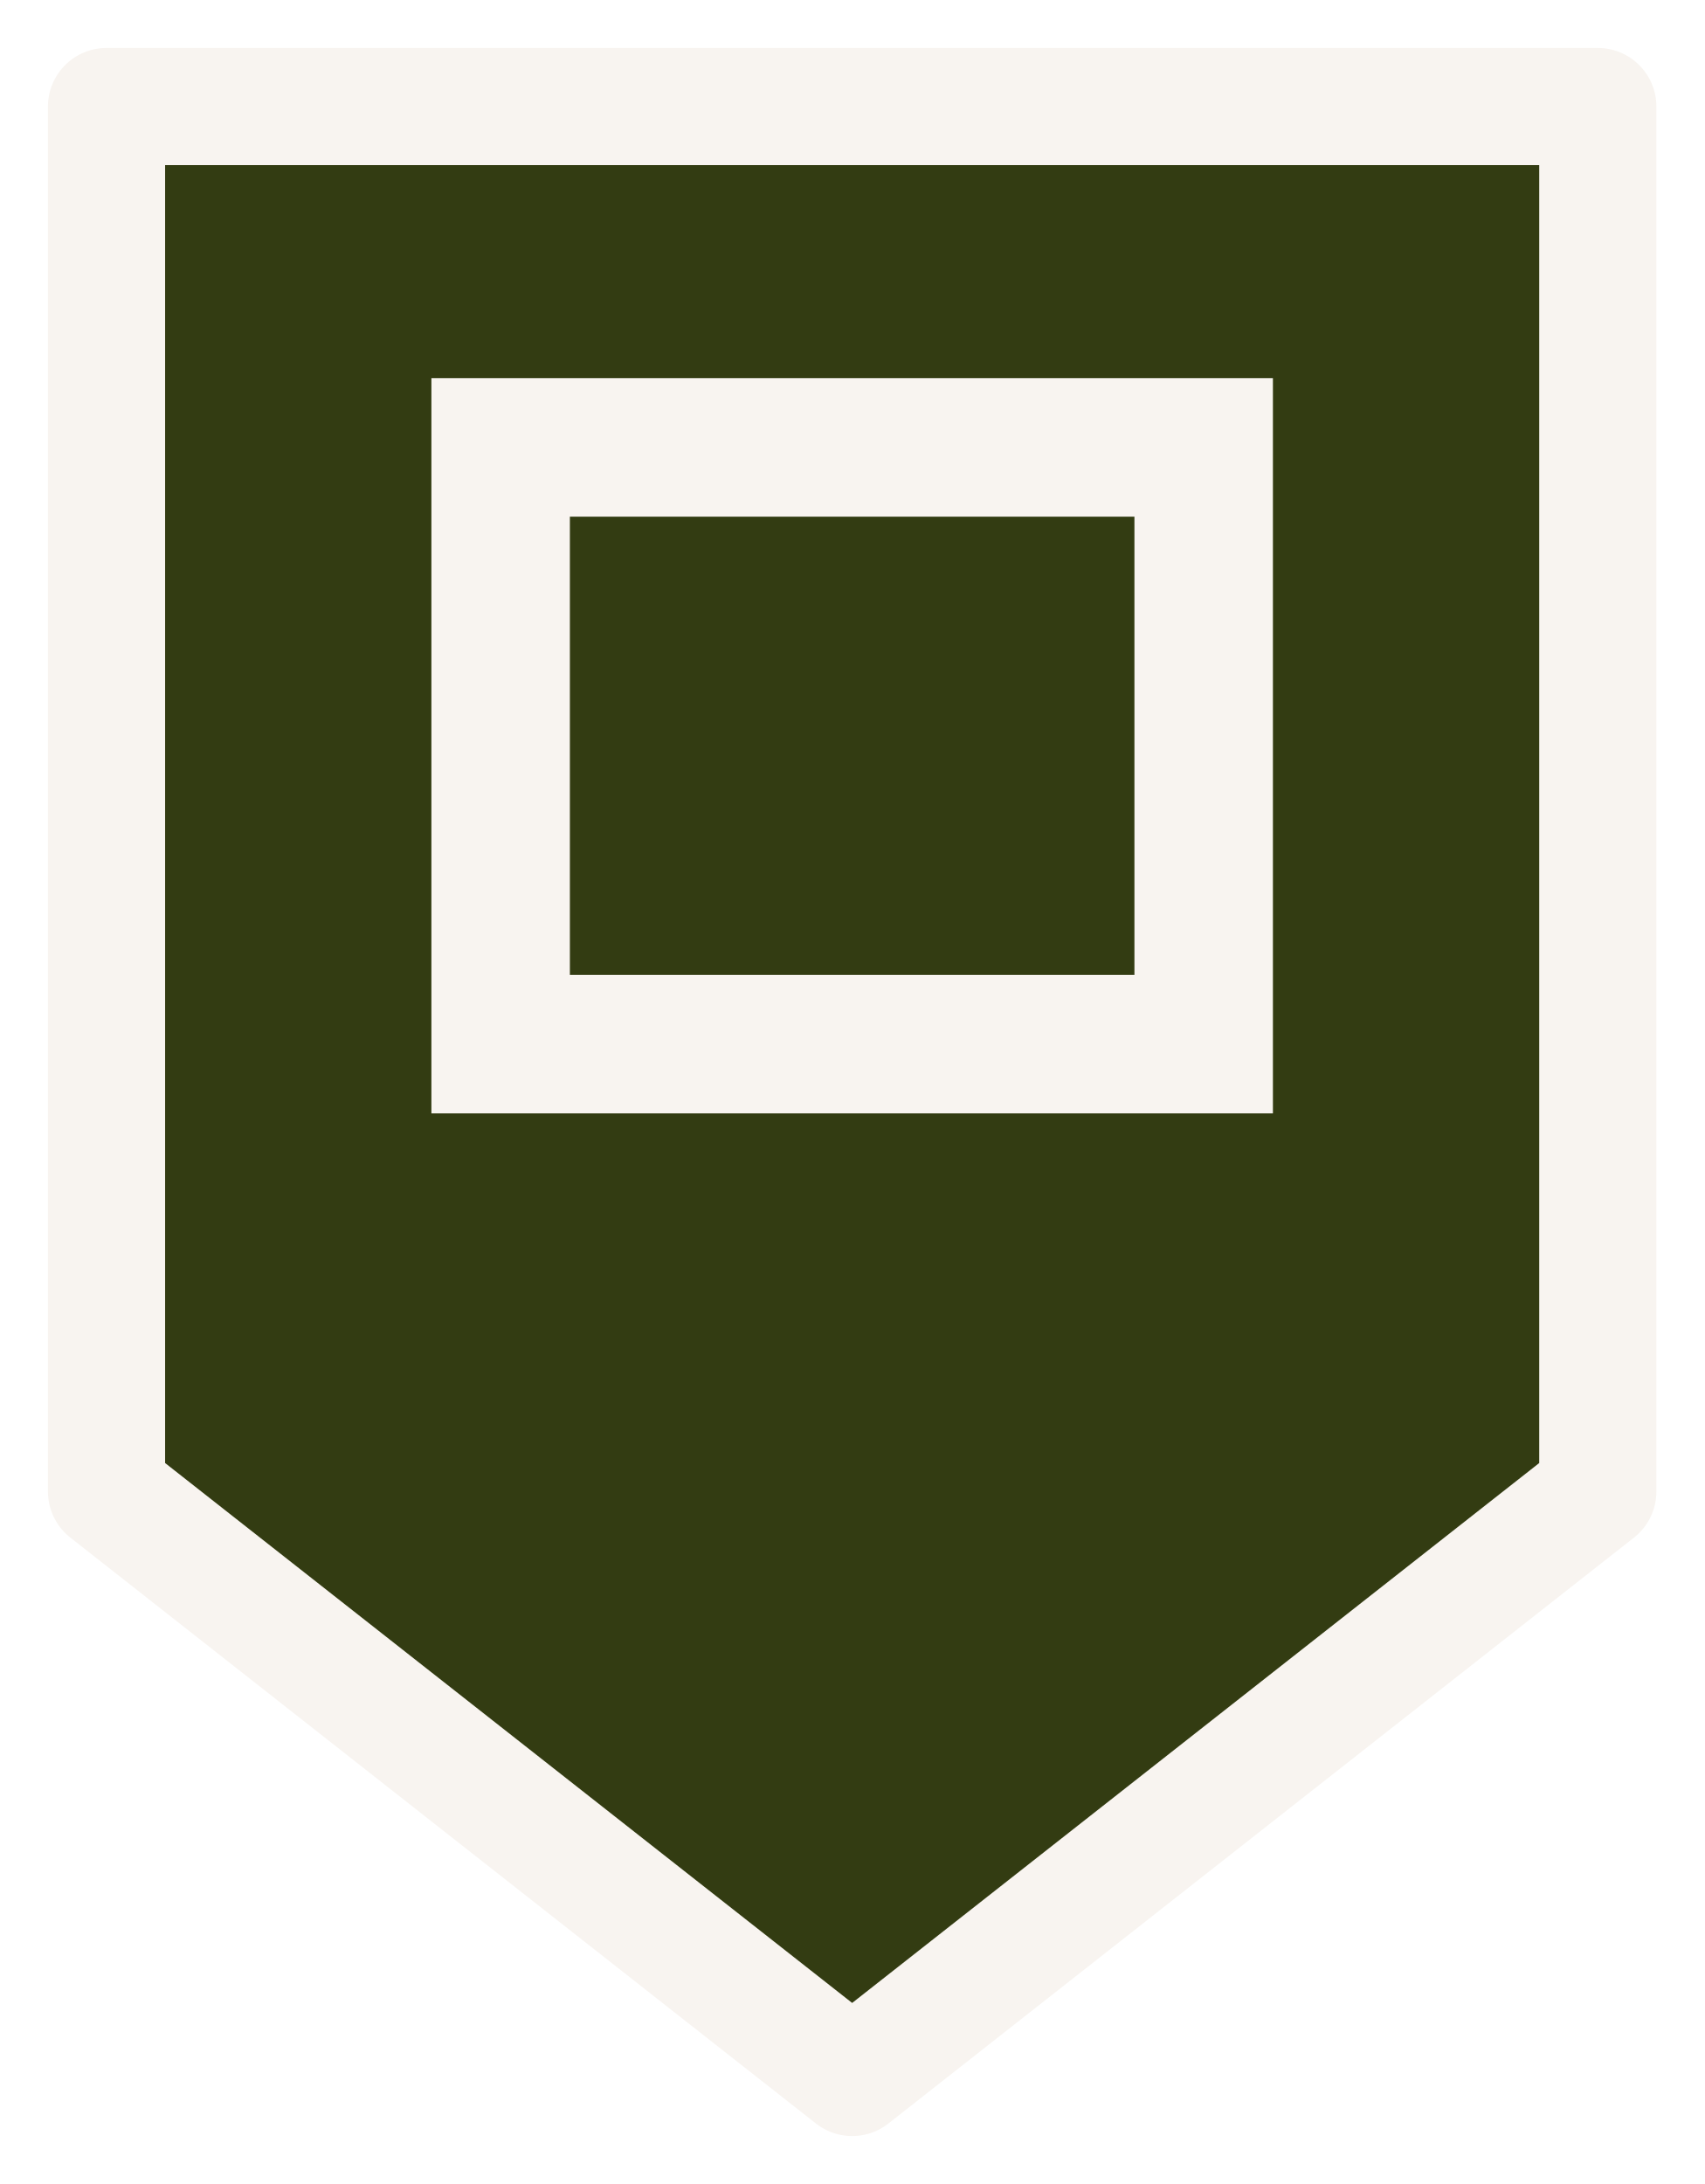
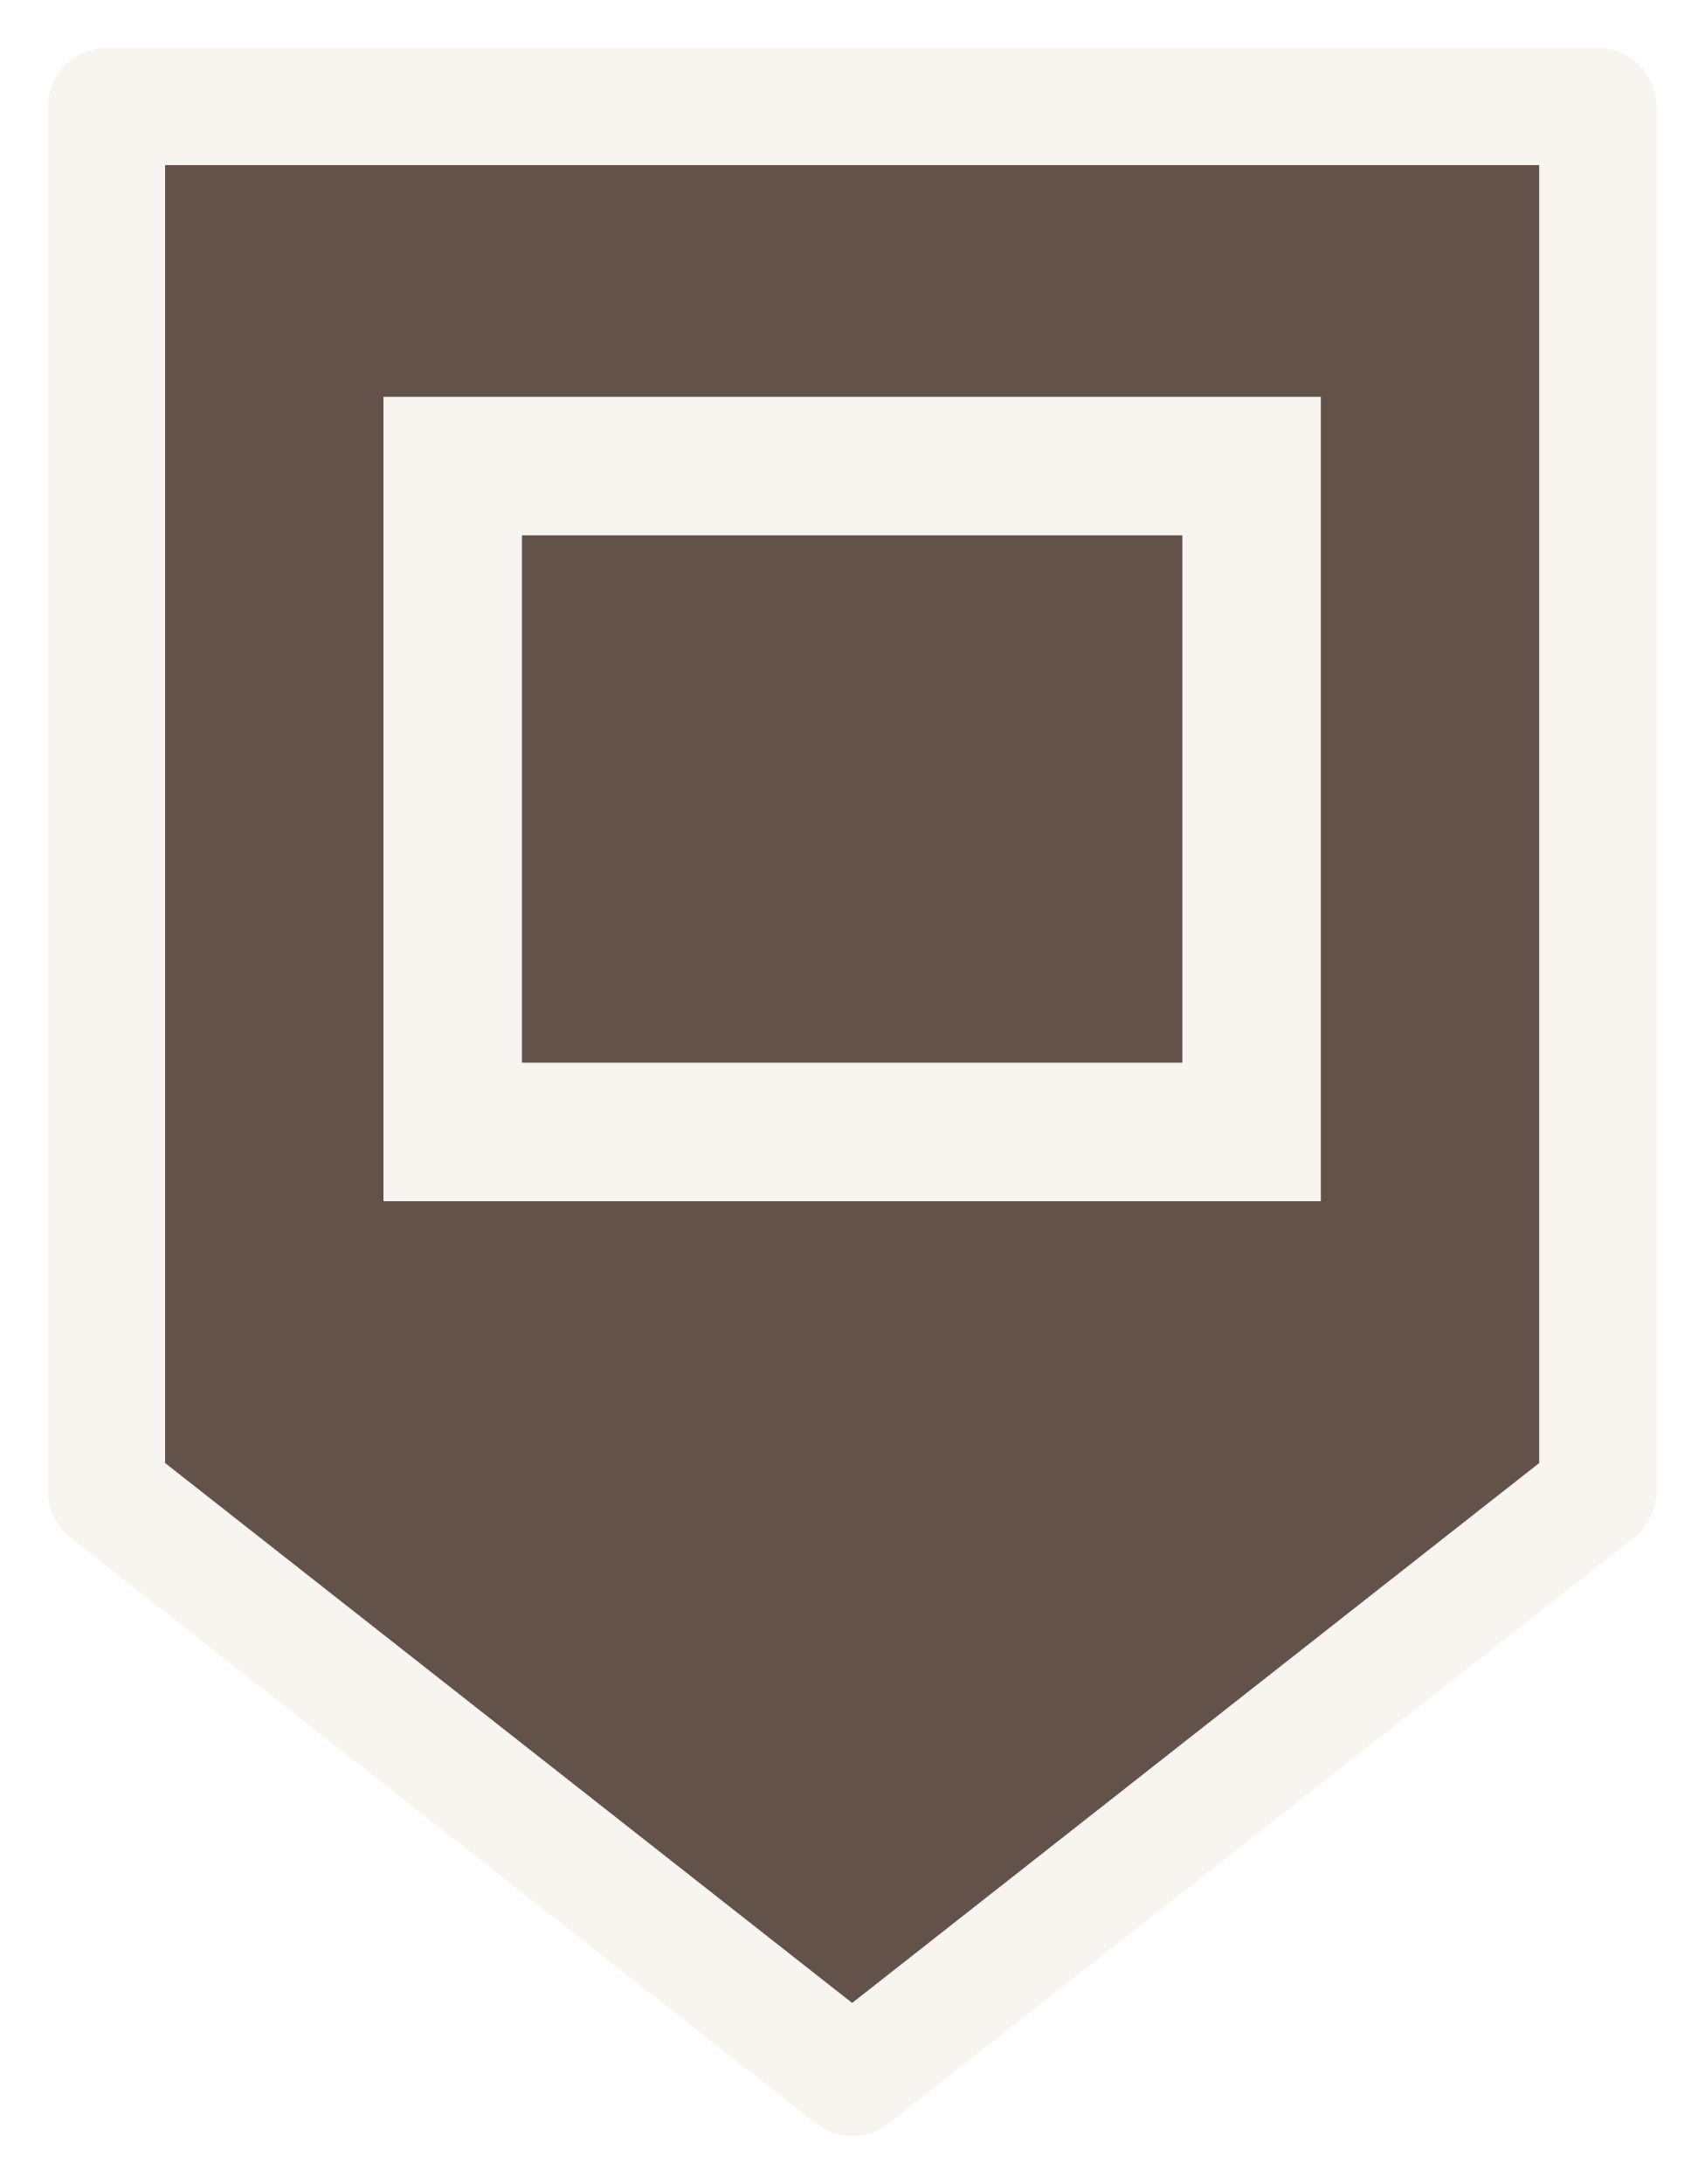
<svg xmlns="http://www.w3.org/2000/svg" width="32" height="41" viewBox="0 0 32 41">
  <g transform="translate(0 1)">
-     <path d="M2 1H30V27L16 38L2 27Z" fill="#333C12" stroke="#F8F4F0" stroke-width="2.2" stroke-linejoin="round" />
-     <rect x="9.4" y="7.4" width="13.2" height="11.2" fill="none" stroke="#F8F4F0" stroke-width="2.6" />
+     <path d="M2 1H30V27L16 38L2 27Z" fill="#625249" stroke="#F8F4F0" stroke-width="2.2" stroke-linejoin="round" />
+     <rect x="8.5" y="7.75" width="15" height="12.5" fill="none" stroke="#F8F4F0" stroke-width="2.6" />
  </g>
</svg>
